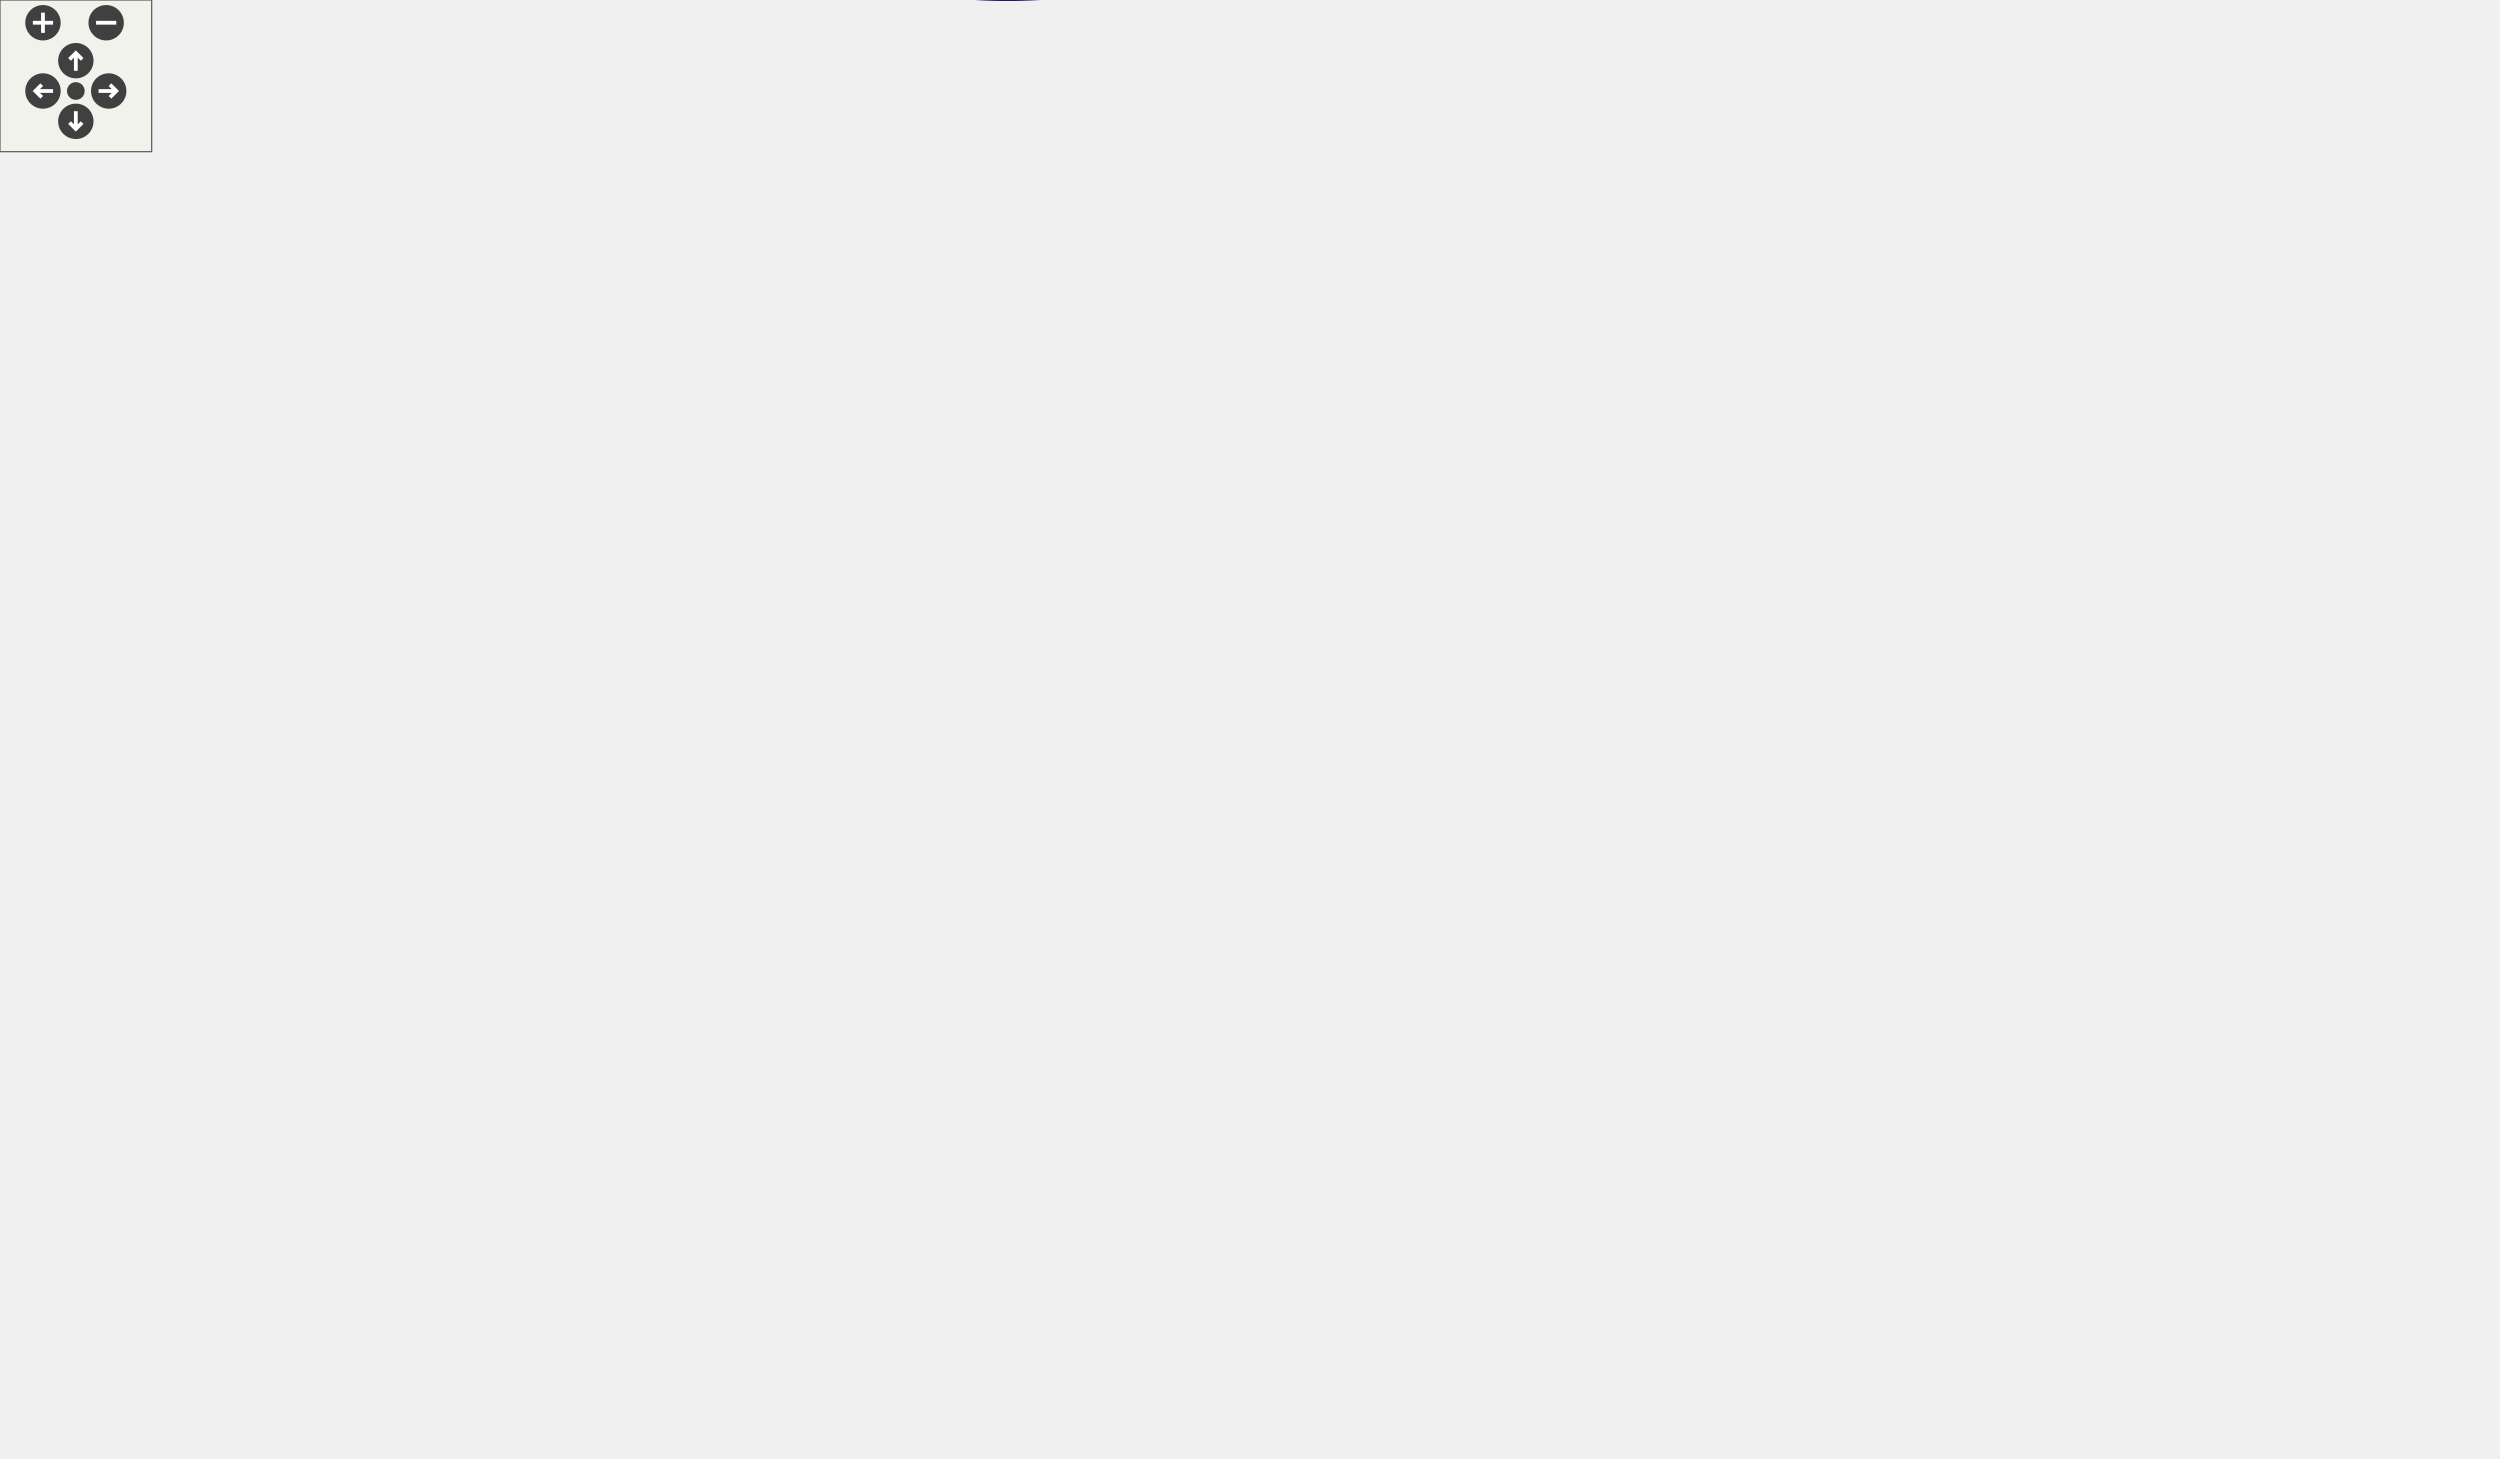
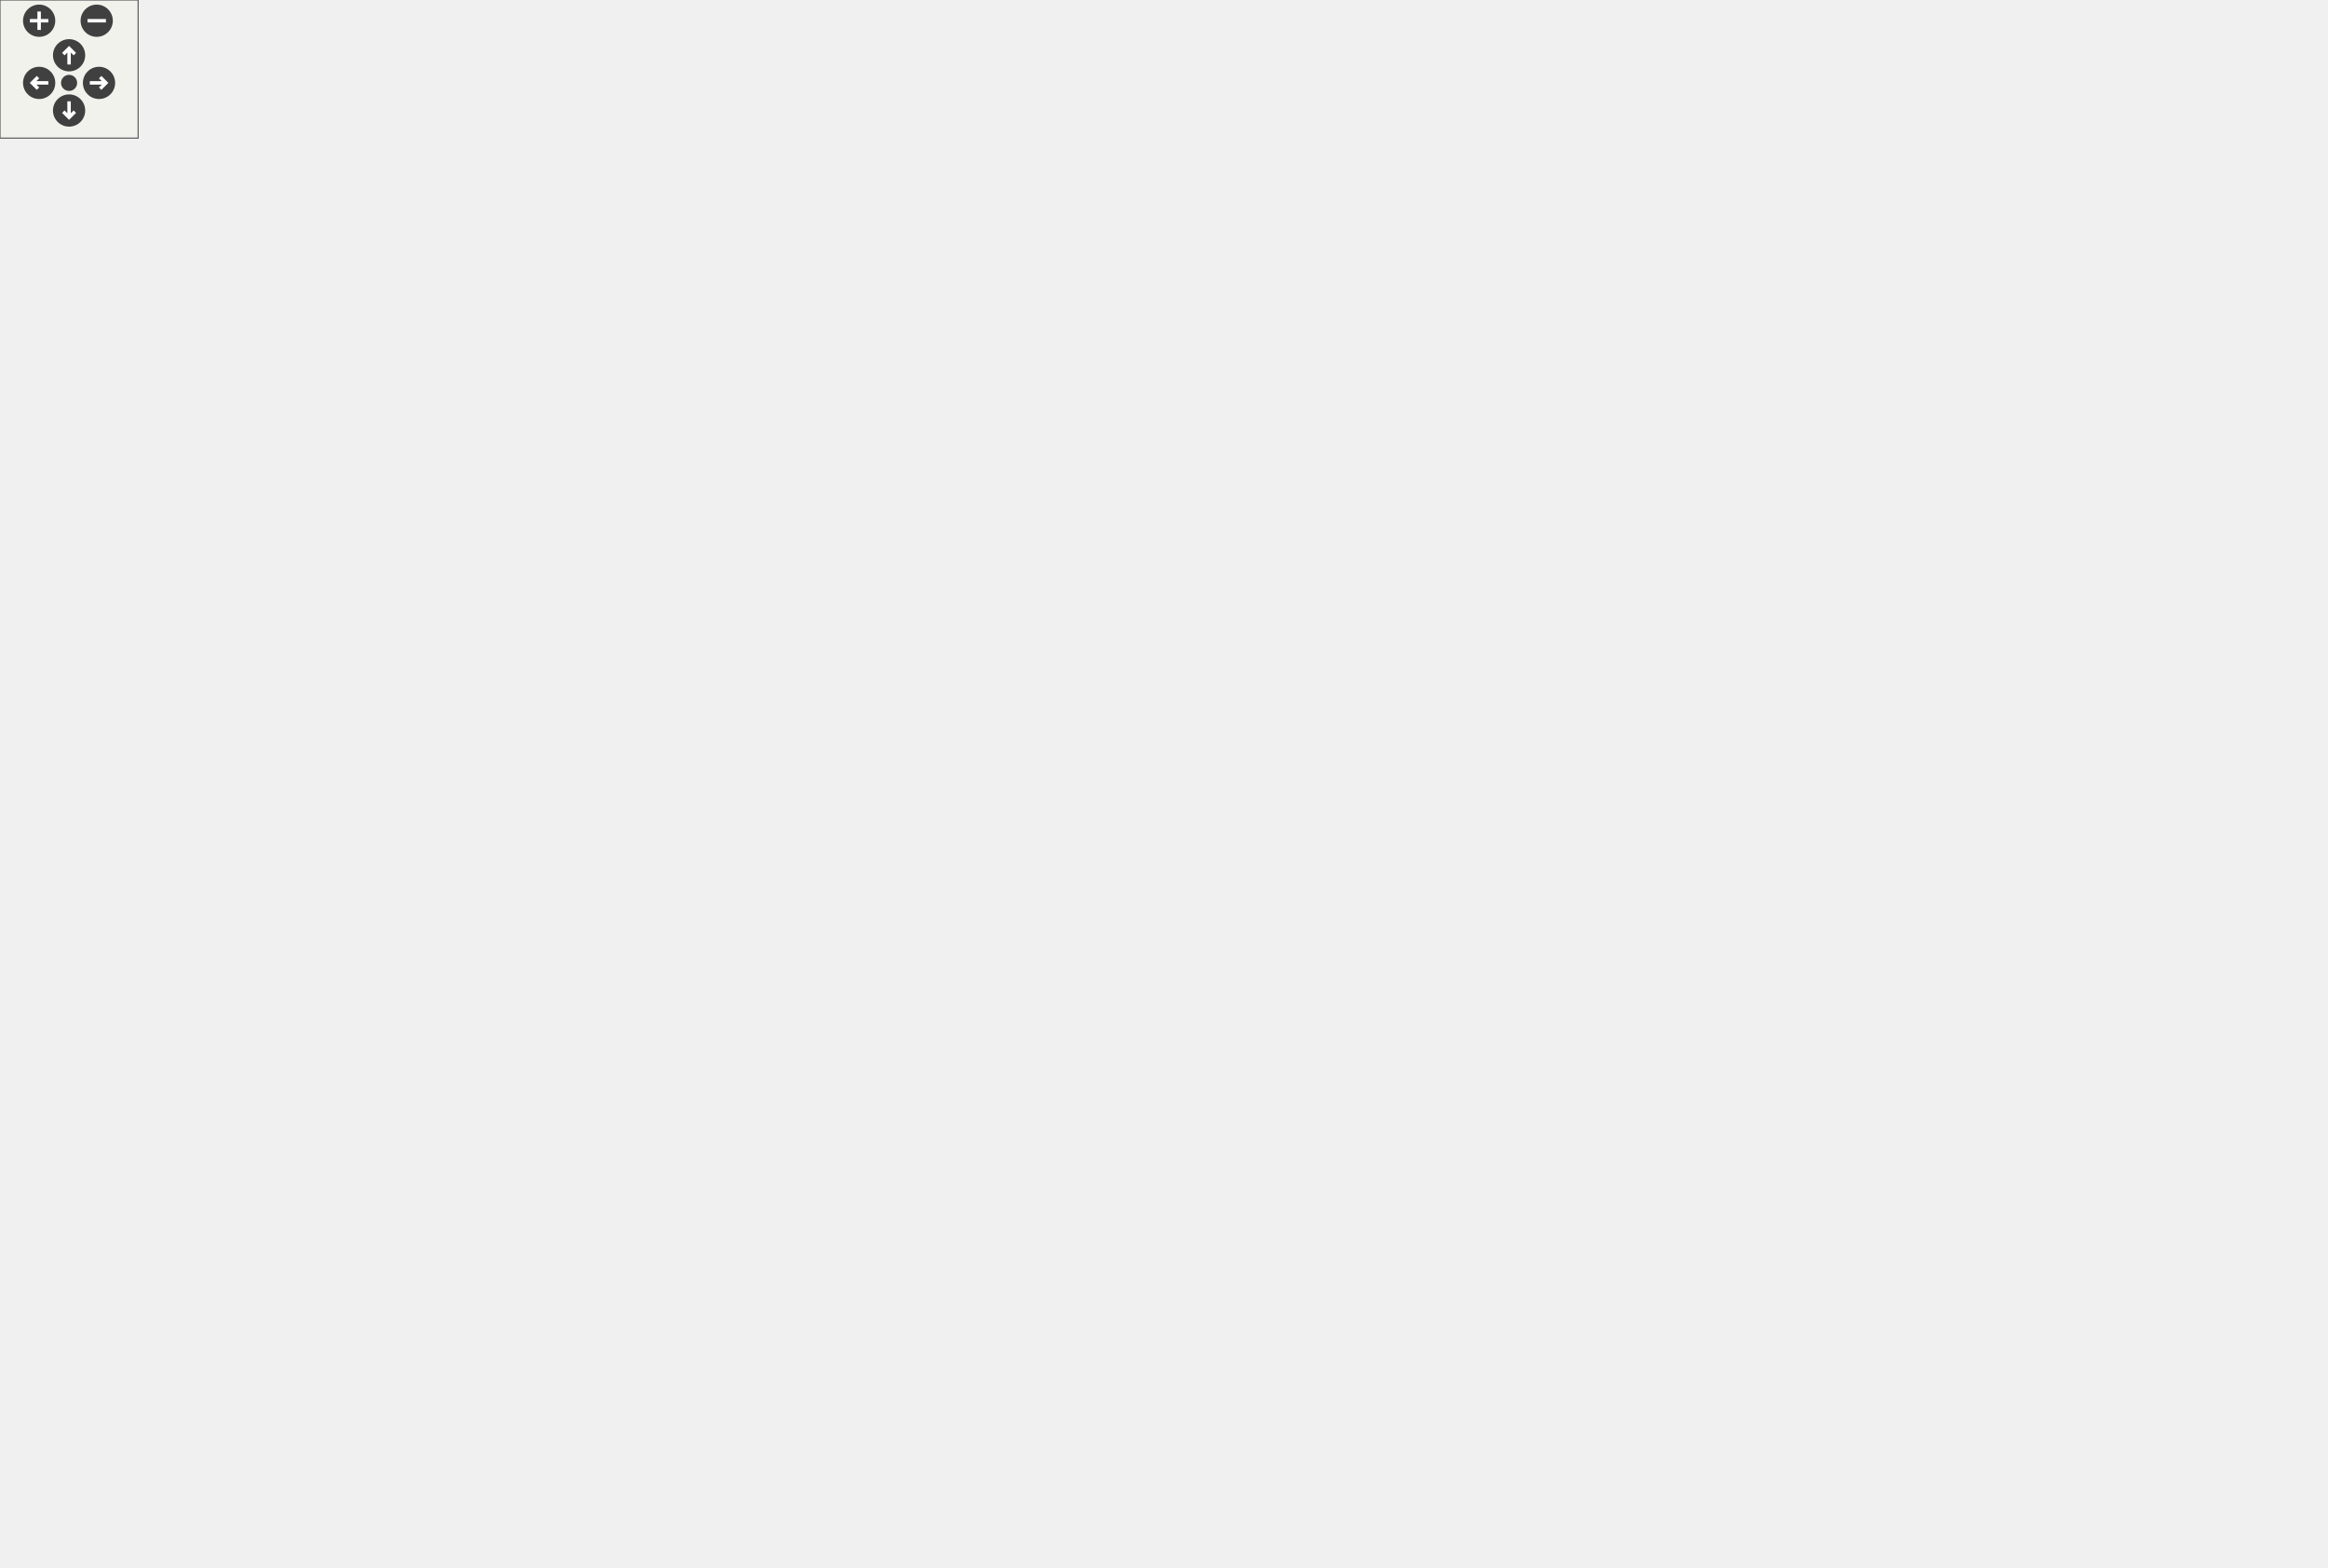
<svg xmlns="http://www.w3.org/2000/svg" xmlns:xlink="http://www.w3.org/1999/xlink" id="main" version="1.1" xml:space="preserve">
  <defs>
    <circle id="rim" cx="0" cy="0" r="7" />
    <circle id="rim2" cx="0" cy="0" r="3.5" />
    <g id="zoomPlus">
      <use xlink:href="#rim" fill="#404040">
        <set attributeName="fill" to="#808080" begin="zoomplus.mouseover" end="zoomplus.mouseout" />
      </use>
      <path d="M-4,0h8M0,-4v8" fill="none" stroke="white" stroke-width="1.5" pointer-events="none" />
    </g>
    <g id="zoomMin">
      <use xlink:href="#rim" fill="#404040">
        <set attributeName="fill" to="#808080" begin="zoomminus.mouseover" end="zoomminus.mouseout" />
      </use>
      <path d="M-4,0h8" fill="none" stroke="white" stroke-width="1.5" pointer-events="none" />
    </g>
    <g id="dirArrow">
      <path fill="none" stroke="white" stroke-width="1.5" d="M0,-3.0v7 M-2.5,-0.5L0,-3.0L2.5,-0.5" />
    </g>
    <g id="resetDef">
      <use xlink:href="#rim2" fill="#404040">
        <set attributeName="fill" to="#808080" begin="reset.mouseover" end="reset.mouseout" />
      </use>
    </g>
  </defs>
  <svg id="graph" class="graph">
    <g id="viewport">
      <g id="node1" class="node">
-         <polygon fill="#bfbfbf" stroke="black" points="0,-200.005 0,-221.005 82,-221.005 82,-200.005 0,-200.005" />
-         <text text-anchor="middle" x="41" y="-208.005" font-family="Helvetica,sans-Serif" font-size="10.00">CalculateIndex</text>
+         <polygon fill="#bfbfbf" stroke="black" points="0,-366.5 0,-387.5 82,-387.5 82,-366.5 0,-366.5" />
+         <text text-anchor="middle" x="41" y="-374.5" font-family="Helvetica,sans-Serif" font-size="10.00">CalculateIndex</text>
      </g>
      <g id="node3" class="node">
        <a xlink:href="../../d2/dc9/group__CIP__API.html#ga5ec1d2c432792c39f93c170943964302" target="_top" xlink:title="Allocates Attribute bitmasks.">
-           <polygon fill="none" stroke="black" points="139,-220.005 139,-241.005 257,-241.005 257,-220.005 139,-220.005" />
-           <text text-anchor="middle" x="198" y="-228.005" font-family="Helvetica,sans-Serif" font-size="10.00">AllocateAttributeMasks</text>
+           <polygon fill="none" stroke="black" points="139,-426.5 139,-447.5 257,-447.5 257,-426.5 139,-426.5" />
+           <text text-anchor="middle" x="198" y="-434.5" font-family="Helvetica,sans-Serif" font-size="10.00">AllocateAttributeMasks</text>
        </a>
      </g>
      <g id="edge2" class="edge">
-         <path fill="none" stroke="midnightblue" d="M92.259,-217.034C107.103,-218.925 123.431,-221.005 138.722,-222.953" />
-         <polygon fill="midnightblue" stroke="midnightblue" points="92.612,-213.551 82.25,-215.759 91.727,-220.495 92.612,-213.551" />
+         <path fill="none" stroke="midnightblue" d="M67.418,-392.686C81.96,-400.813 100.55,-410.391 118,-417 127.506,-420.6 137.892,-423.742 147.94,-426.402" />
+         <polygon fill="midnightblue" stroke="midnightblue" points="68.92,-389.514 58.499,-387.601 65.453,-395.595 68.92,-389.514" />
      </g>
      <g id="node34" class="node">
        <a xlink:href="../../db/d14/cipcommon_8h.html#ad1ca841f8ea512a497ce36acbc96a441" target="_top" xlink:title="Generic implementation of the GetAttributeAll CIP service.">
-           <polygon fill="none" stroke="black" points="158,-140.005 158,-161.005 238,-161.005 238,-140.005 158,-140.005" />
-           <text text-anchor="middle" x="198" y="-148.005" font-family="Helvetica,sans-Serif" font-size="10.00">GetAttributeAll</text>
+           <polygon fill="none" stroke="black" points="158,-541.5 158,-562.5 238,-562.5 238,-541.5 158,-541.5" />
+           <text text-anchor="middle" x="198" y="-549.5" font-family="Helvetica,sans-Serif" font-size="10.00">GetAttributeAll</text>
        </a>
      </g>
      <g id="edge38" class="edge">
-         <path fill="none" stroke="midnightblue" d="M67.418,-194.818C81.96,-186.692 100.55,-177.114 118,-170.505 130.719,-165.688 145.015,-161.691 157.966,-158.57" />
-         <polygon fill="midnightblue" stroke="midnightblue" points="65.453,-191.91 58.499,-199.903 68.92,-197.991 65.453,-191.91" />
+         <path fill="none" stroke="midnightblue" d="M57.272,-395.138C89.934,-431.544 162.571,-512.509 188.541,-541.456" />
+         <polygon fill="midnightblue" stroke="midnightblue" points="59.868,-392.79 50.585,-387.684 54.657,-397.464 59.868,-392.79" />
      </g>
      <g id="node40" class="node">
        <a xlink:href="../../db/d14/cipcommon_8h.html#ab0ed210dcfa6219a238c5a9f7a72aad1" target="_top" xlink:title="Generic implementation of the GetAttributeSingle CIP service.">
-           <polygon fill="none" stroke="black" points="150,-180.005 150,-201.005 246,-201.005 246,-180.005 150,-180.005" />
-           <text text-anchor="middle" x="198" y="-188.005" font-family="Helvetica,sans-Serif" font-size="10.00">GetAttributeSingle</text>
+           <polygon fill="none" stroke="black" points="150,-386.5 150,-407.5 246,-407.5 246,-386.5 150,-386.5" />
+           <text text-anchor="middle" x="198" y="-394.5" font-family="Helvetica,sans-Serif" font-size="10.00">GetAttributeSingle</text>
        </a>
      </g>
      <g id="edge48" class="edge">
-         <path fill="none" stroke="midnightblue" d="M92.259,-203.975C110.757,-201.618 131.559,-198.968 149.788,-196.646" />
-         <polygon fill="midnightblue" stroke="midnightblue" points="91.727,-200.514 82.25,-205.25 92.612,-207.458 91.727,-200.514" />
+         <path fill="none" stroke="midnightblue" d="M92.259,-383.53C110.757,-385.886 131.559,-388.536 149.788,-390.858" />
+         <polygon fill="midnightblue" stroke="midnightblue" points="92.612,-380.047 82.25,-382.255 91.727,-386.99 92.612,-380.047" />
      </g>
      <g id="node48" class="node">
        <a xlink:href="../../dd/d20/ciptcpipinterface_8c.html#a01cd6d59afe7613e1c690d8b21207ce6" target="_top" xlink:title="GetAttributeSingleTcpIpInterface">
-           <polygon fill="none" stroke="black" points="118.5,-100.005 118.5,-121.005 277.5,-121.005 277.5,-100.005 118.5,-100.005" />
-           <text text-anchor="middle" x="198" y="-108.005" font-family="Helvetica,sans-Serif" font-size="10.00">GetAttributeSingleTcpIpInterface</text>
+           <polygon fill="none" stroke="black" points="118.5,-346.5 118.5,-367.5 277.5,-367.5 277.5,-346.5 118.5,-346.5" />
+           <text text-anchor="middle" x="198" y="-354.5" font-family="Helvetica,sans-Serif" font-size="10.00">GetAttributeSingleTcpIpInterface</text>
        </a>
      </g>
      <g id="edge62" class="edge">
-         <path fill="none" stroke="midnightblue" d="M54.142,-191.657C67.948,-173.29 91.333,-145.942 118,-130.505 124.567,-126.703 131.843,-123.619 139.255,-121.117" />
-         <polygon fill="midnightblue" stroke="midnightblue" points="51.225,-189.718 48.163,-199.861 56.882,-193.841 51.225,-189.718" />
+         <path fill="none" stroke="midnightblue" d="M92.238,-370.473C100.646,-369.402 109.53,-368.27 118.433,-367.136" />
+         <polygon fill="midnightblue" stroke="midnightblue" points="91.727,-367.01 82.25,-371.745 92.612,-373.953 91.727,-367.01" />
      </g>
      <g id="node50" class="node">
        <a xlink:href="../../d2/dc9/group__CIP__API.html#gac207feb53c1f98b45f3934bbea63d618" target="_top" xlink:title="Insert an attribute in an instance of a CIP class.">
-           <polygon fill="none" stroke="black" points="159,-298.005 159,-319.005 237,-319.005 237,-298.005 159,-298.005" />
-           <text text-anchor="middle" x="198" y="-306.005" font-family="Helvetica,sans-Serif" font-size="10.00">InsertAttribute</text>
+           <polygon fill="none" stroke="black" points="159,-195.5 159,-216.5 237,-216.5 237,-195.5 159,-195.5" />
+           <text text-anchor="middle" x="198" y="-203.5" font-family="Helvetica,sans-Serif" font-size="10.00">InsertAttribute</text>
        </a>
      </g>
      <g id="edge64" class="edge">
-         <path fill="none" stroke="midnightblue" d="M66.974,-226.718C99.259,-246.87 153.447,-280.695 180.92,-297.844" />
-         <polygon fill="midnightblue" stroke="midnightblue" points="68.437,-223.505 58.101,-221.179 64.73,-229.443 68.437,-223.505" />
-       </g>
-       <g id="node63" class="node">
+         <path fill="none" stroke="midnightblue" d="M57.928,-358.563C90.745,-322.819 162.084,-245.118 188.183,-216.693" />
+         <polygon fill="midnightblue" stroke="midnightblue" points="55.006,-356.57 50.821,-366.303 60.162,-361.304 55.006,-356.57" />
+       </g>
+       <g id="node66" class="node">
        <a xlink:href="../../dd/d20/ciptcpipinterface_8c.html#a811091b5f21066159f7a168504106f80" target="_top" xlink:title="SetAttributeSingleTcp">
-           <polygon fill="none" stroke="black" points="328,-454.005 328,-475.005 440,-475.005 440,-454.005 328,-454.005" />
-           <text text-anchor="middle" x="384" y="-462.005" font-family="Helvetica,sans-Serif" font-size="10.00">SetAttributeSingleTcp</text>
-         </a>
-       </g>
-       <g id="edge84" class="edge">
-         <path fill="none" stroke="midnightblue" d="M49.918,-230.344C62.181,-255.798 86.373,-300.051 118,-328.505 189.526,-392.854 297.061,-435.355 350.864,-453.884" />
-         <polygon fill="midnightblue" stroke="midnightblue" points="53.086,-228.855 45.676,-221.283 46.746,-231.823 53.086,-228.855" />
+           <polygon fill="none" stroke="black" points="339,-0.5 339,-21.5 451,-21.5 451,-0.5 339,-0.5" />
+           <text text-anchor="middle" x="395" y="-8.5" font-family="Helvetica,sans-Serif" font-size="10.00">SetAttributeSingleTcp</text>
+         </a>
+       </g>
+       <g id="edge88" class="edge">
+         <path fill="none" stroke="midnightblue" d="M45.435,-356.397C54.213,-319.278 76.626,-240.018 118,-186 184.374,-99.343 217.394,-88.817 314,-38 326.725,-31.306 341.436,-25.809 354.801,-21.562" />
+         <polygon fill="midnightblue" stroke="midnightblue" points="41.945,-355.962 43.143,-366.489 48.771,-357.513 41.945,-355.962" />
      </g>
      <g id="node5" class="node">
        <a xlink:href="../../d2/dc9/group__CIP__API.html#ga3dfa07bc40e59ba348d713272d1cbfdb" target="_top" xlink:title="Allocate memory for new CIP Class and attributes.">
-           <polygon fill="none" stroke="black" points="341,-220.005 341,-241.005 427,-241.005 427,-220.005 341,-220.005" />
-           <text text-anchor="middle" x="384" y="-228.005" font-family="Helvetica,sans-Serif" font-size="10.00">CreateCipClass</text>
+           <polygon fill="none" stroke="black" points="352,-426.5 352,-447.5 438,-447.5 438,-426.5 352,-426.5" />
+           <text text-anchor="middle" x="395" y="-434.5" font-family="Helvetica,sans-Serif" font-size="10.00">CreateCipClass</text>
        </a>
      </g>
      <g id="edge4" class="edge">
-         <path fill="none" stroke="midnightblue" d="M267.177,-230.505C291.922,-230.505 319.079,-230.505 340.977,-230.505" />
-         <polygon fill="midnightblue" stroke="midnightblue" points="267.107,-227.005 257.107,-230.505 267.107,-234.005 267.107,-227.005" />
+         <path fill="none" stroke="midnightblue" d="M267.307,-437C295.477,-437 327.149,-437 351.903,-437" />
+         <polygon fill="midnightblue" stroke="midnightblue" points="267.107,-433.5 257.106,-437 267.106,-440.5 267.107,-433.5" />
      </g>
      <g id="node7" class="node">
        <a xlink:href="../../df/d2e/cipassembly_8c.html#a5973ef42110a1bdf6c7699e35e04b7d4" target="_top" xlink:title="Constructor for the assembly object class.">
-           <polygon fill="none" stroke="black" points="491.5,-225.005 491.5,-246.005 606.5,-246.005 606.5,-225.005 491.5,-225.005" />
-           <text text-anchor="middle" x="549" y="-233.005" font-family="Helvetica,sans-Serif" font-size="10.00">CreateAssemblyClass</text>
+           <polygon fill="none" stroke="black" points="513.5,-428.5 513.5,-449.5 628.5,-449.5 628.5,-428.5 513.5,-428.5" />
+           <text text-anchor="middle" x="571" y="-436.5" font-family="Helvetica,sans-Serif" font-size="10.00">CreateAssemblyClass</text>
        </a>
      </g>
      <g id="edge6" class="edge">
-         <path fill="none" stroke="midnightblue" d="M437.752,-232.134C454.9,-232.653 473.941,-233.23 491.353,-233.758" />
-         <polygon fill="midnightblue" stroke="midnightblue" points="437.453,-228.623 427.352,-231.818 437.241,-235.62 437.453,-228.623" />
+         <path fill="none" stroke="midnightblue" d="M448.209,-437.605C468.809,-437.839 492.441,-438.107 513.437,-438.346" />
+         <polygon fill="midnightblue" stroke="midnightblue" points="448.094,-434.103 438.054,-437.489 448.014,-441.103 448.094,-434.103" />
      </g>
      <g id="node19" class="node">
        <a xlink:href="../../d2/da3/cipconnectionmanager_8h.html#a5ab0de6894d23e8fe84a6b46797c2212" target="_top" xlink:title="Initialize the data of the connection manager object.">
-           <polygon fill="none" stroke="black" points="490.5,-145.005 490.5,-166.005 607.5,-166.005 607.5,-145.005 490.5,-145.005" />
-           <text text-anchor="middle" x="549" y="-153.005" font-family="Helvetica,sans-Serif" font-size="10.00">ConnectionManagerInit</text>
+           <polygon fill="none" stroke="black" points="512.5,-468.5 512.5,-489.5 629.5,-489.5 629.5,-468.5 512.5,-468.5" />
+           <text text-anchor="middle" x="571" y="-476.5" font-family="Helvetica,sans-Serif" font-size="10.00">ConnectionManagerInit</text>
        </a>
      </g>
      <g id="edge18" class="edge">
-         <path fill="none" stroke="midnightblue" d="M411.079,-214.999C432.176,-203.279 462.419,-187.255 490,-175.505 497.96,-172.114 506.707,-168.889 514.971,-166.057" />
-         <polygon fill="midnightblue" stroke="midnightblue" points="409.363,-211.949 402.352,-219.892 412.786,-218.055 409.363,-211.949" />
+         <path fill="none" stroke="midnightblue" d="M447.828,-449.607C473.045,-455.624 502.873,-462.742 526.86,-468.467" />
+         <polygon fill="midnightblue" stroke="midnightblue" points="448.594,-446.191 438.054,-447.274 446.969,-453 448.594,-446.191" />
      </g>
      <g id="node22" class="node">
        <a xlink:href="../../dd/d4d/cipethernetlink_8h.html#ad6d2028b90ec96ad148d092a30acb7d6" target="_top" xlink:title="Initialize the Ethernet Link Objects data.">
-           <polygon fill="none" stroke="black" points="499,-29.005 499,-50.005 599,-50.005 599,-29.005 499,-29.005" />
-           <text text-anchor="middle" x="549" y="-37.005" font-family="Helvetica,sans-Serif" font-size="10.00">CipEthernetLinkInit</text>
+           <polygon fill="none" stroke="black" points="521,-388.5 521,-409.5 621,-409.5 621,-388.5 521,-388.5" />
+           <text text-anchor="middle" x="571" y="-396.5" font-family="Helvetica,sans-Serif" font-size="10.00">CipEthernetLinkInit</text>
        </a>
      </g>
      <g id="edge22" class="edge">
-         <path fill="none" stroke="midnightblue" d="M400.026,-211.954C434.08,-172.534 512.737,-81.482 539.719,-50.249" />
-         <polygon fill="midnightblue" stroke="midnightblue" points="396.995,-210.108 393.106,-219.964 402.292,-214.684 396.995,-210.108" />
+         <path fill="none" stroke="midnightblue" d="M447.891,-425.58C471.477,-420.488 499.088,-414.527 522.177,-409.541" />
+         <polygon fill="midnightblue" stroke="midnightblue" points="447.091,-422.172 438.054,-427.704 448.568,-429.015 447.091,-422.172" />
      </g>
      <g id="node25" class="node">
        <a xlink:href="../../dc/d72/cipidentity_8h.html#a5d5136e167300543aa046057b56ae813" target="_top" xlink:title="CIP Identity object constructor.">
-           <polygon fill="none" stroke="black" points="510.5,-289.005 510.5,-310.005 587.5,-310.005 587.5,-289.005 510.5,-289.005" />
-           <text text-anchor="middle" x="549" y="-297.005" font-family="Helvetica,sans-Serif" font-size="10.00">CipIdentityInit</text>
+           <polygon fill="none" stroke="black" points="532.5,-348.5 532.5,-369.5 609.5,-369.5 609.5,-348.5 532.5,-348.5" />
+           <text text-anchor="middle" x="571" y="-356.5" font-family="Helvetica,sans-Serif" font-size="10.00">CipIdentityInit</text>
        </a>
      </g>
      <g id="edge26" class="edge">
-         <path fill="none" stroke="midnightblue" d="M435.666,-244.007C441.906,-246.006 448.14,-248.183 454,-250.505 481.777,-261.511 512.19,-278.054 530.938,-288.816" />
-         <polygon fill="midnightblue" stroke="midnightblue" points="436.497,-240.601 425.91,-241.015 434.444,-247.293 436.497,-240.601" />
+         <path fill="none" stroke="midnightblue" d="M423.518,-421.525C446.908,-409.16 481.083,-391.836 512,-379 520.091,-375.641 528.969,-372.405 537.325,-369.551" />
+         <polygon fill="midnightblue" stroke="midnightblue" points="421.681,-418.538 414.501,-426.328 424.972,-424.716 421.681,-418.538" />
      </g>
      <g id="node28" class="node">
        <a xlink:href="../../d2/d75/cipmessagerouter_8h.html#aa3456b75c1b2289296323b578fee2d3d" target="_top" xlink:title="Initialize the data structures of the message router.">
-           <polygon fill="none" stroke="black" points="492,-185.005 492,-206.005 606,-206.005 606,-185.005 492,-185.005" />
-           <text text-anchor="middle" x="549" y="-193.005" font-family="Helvetica,sans-Serif" font-size="10.00">CipMessageRouterInit</text>
+           <polygon fill="none" stroke="black" points="514,-308.5 514,-329.5 628,-329.5 628,-308.5 514,-308.5" />
+           <text text-anchor="middle" x="571" y="-316.5" font-family="Helvetica,sans-Serif" font-size="10.00">CipMessageRouterInit</text>
        </a>
      </g>
      <g id="edge30" class="edge">
-         <path fill="none" stroke="midnightblue" d="M437.193,-219.221C457.105,-214.998 479.634,-210.219 499.225,-206.063" />
-         <polygon fill="midnightblue" stroke="midnightblue" points="436.408,-215.81 427.352,-221.309 437.86,-222.658 436.408,-215.81" />
+         <path fill="none" stroke="midnightblue" d="M412.067,-419.105C433.567,-397.468 472.502,-361.2 512,-339 518.506,-335.344 525.79,-332.205 532.962,-329.571" />
+         <polygon fill="midnightblue" stroke="midnightblue" points="409.459,-416.766 404.966,-426.361 414.462,-421.662 409.459,-416.766" />
      </g>
      <g id="node31" class="node">
        <a xlink:href="../../d1/dad/ciptcpipinterface_8h.html#a4c1f49654e48c5581513d990840933b0" target="_top" xlink:title="Initializing the data structures of the TCP/IP interface object.">
-           <polygon fill="none" stroke="black" points="495,-390.005 495,-411.005 603,-411.005 603,-390.005 495,-390.005" />
-           <text text-anchor="middle" x="549" y="-398.005" font-family="Helvetica,sans-Serif" font-size="10.00">CipTcpIpInterfaceInit</text>
+           <polygon fill="none" stroke="black" points="517,-38.5 517,-59.5 625,-59.5 625,-38.5 517,-38.5" />
+           <text text-anchor="middle" x="571" y="-46.5" font-family="Helvetica,sans-Serif" font-size="10.00">CipTcpIpInterfaceInit</text>
        </a>
      </g>
      <g id="edge34" class="edge">
-         <path fill="none" stroke="midnightblue" d="M436.861,-240.475C443.03,-243.08 448.922,-246.364 454,-250.505 480.806,-272.365 471.767,-290.111 490,-319.505 506.324,-345.821 528.471,-374.701 540.452,-389.857" />
-         <polygon fill="midnightblue" stroke="midnightblue" points="437.613,-237.025 427.018,-236.917 435.233,-243.608 437.613,-237.025" />
+         <path fill="none" stroke="midnightblue" d="M408.099,-417.913C425.184,-392.48 455.325,-345.712 476,-303 519.897,-212.313 556.789,-95.75 567.712,-59.944" />
+         <polygon fill="midnightblue" stroke="midnightblue" points="405.148,-416.029 402.437,-426.271 410.944,-419.955 405.148,-416.029" />
      </g>
      <g id="node9" class="node">
        <a xlink:href="../../de/df4/cipassembly_8h.html#a4dfbc2c7a8e9e77f05a0a7236210f5b4" target="_top" xlink:title="Setup the Assembly object.">
-           <polygon fill="none" stroke="black" points="647.5,-224.005 647.5,-245.005 758.5,-245.005 758.5,-224.005 647.5,-224.005" />
-           <text text-anchor="middle" x="703" y="-232.005" font-family="Helvetica,sans-Serif" font-size="10.00">CipAssemblyInitialize</text>
+           <polygon fill="none" stroke="black" points="669.5,-427.5 669.5,-448.5 780.5,-448.5 780.5,-427.5 669.5,-427.5" />
+           <text text-anchor="middle" x="725" y="-435.5" font-family="Helvetica,sans-Serif" font-size="10.00">CipAssemblyInitialize</text>
        </a>
      </g>
      <g id="edge8" class="edge">
-         <path fill="none" stroke="midnightblue" d="M616.894,-235.064C627.106,-234.997 637.534,-234.93 647.447,-234.865" />
-         <polygon fill="midnightblue" stroke="midnightblue" points="616.759,-231.565 606.782,-235.129 616.805,-238.564 616.759,-231.565" />
+         <path fill="none" stroke="midnightblue" d="M638.894,-438.559C649.106,-438.493 659.534,-438.425 669.447,-438.361" />
+         <polygon fill="midnightblue" stroke="midnightblue" points="638.759,-435.06 628.782,-438.625 638.805,-442.06 638.759,-435.06" />
      </g>
      <g id="node15" class="node">
        <a xlink:href="../../d2/dc9/group__CIP__API.html#gae61b613fed863d30428e78b2311bf593" target="_top" xlink:title="Create an instance of an assembly object.">
-           <polygon fill="none" stroke="black" points="644,-453.005 644,-474.005 762,-474.005 762,-453.005 644,-453.005" />
-           <text text-anchor="middle" x="703" y="-461.005" font-family="Helvetica,sans-Serif" font-size="10.00">CreateAssemblyObject</text>
+           <polygon fill="none" stroke="black" points="666,-173.5 666,-194.5 784,-194.5 784,-173.5 666,-173.5" />
+           <text text-anchor="middle" x="725" y="-181.5" font-family="Helvetica,sans-Serif" font-size="10.00">CreateAssemblyObject</text>
        </a>
      </g>
      <g id="edge14" class="edge">
-         <path fill="none" stroke="midnightblue" d="M575.672,-251.558C586.634,-259.071 598.871,-268.739 608,-279.505 656.595,-336.812 689.163,-423.187 699.483,-452.971" />
-         <polygon fill="midnightblue" stroke="midnightblue" points="577.516,-248.583 567.237,-246.016 573.672,-254.432 577.516,-248.583" />
+         <path fill="none" stroke="midnightblue" d="M624.666,-423.347C626.55,-422.015 628.339,-420.569 630,-419 699.112,-353.742 719.229,-231.307 723.829,-194.639" />
+         <polygon fill="midnightblue" stroke="midnightblue" points="622.748,-420.415 615.896,-428.496 626.292,-426.451 622.748,-420.415" />
      </g>
      <g id="node11" class="node">
        <a xlink:href="../../d2/dc9/group__CIP__API.html#ga5d4979945d124e28668b264c3823db1c" target="_top" xlink:title="Initialize and setup the CIP-stack.">
-           <polygon fill="none" stroke="black" points="820.5,-205.005 820.5,-226.005 891.5,-226.005 891.5,-205.005 820.5,-205.005" />
-           <text text-anchor="middle" x="856" y="-213.005" font-family="Helvetica,sans-Serif" font-size="10.00">CipStackInit</text>
+           <polygon fill="none" stroke="black" points="842.5,-367.5 842.5,-388.5 913.5,-388.5 913.5,-367.5 842.5,-367.5" />
+           <text text-anchor="middle" x="878" y="-375.5" font-family="Helvetica,sans-Serif" font-size="10.00">CipStackInit</text>
        </a>
      </g>
      <g id="edge10" class="edge">
-         <path fill="none" stroke="midnightblue" d="M768.908,-226.32C786.496,-224.136 804.845,-221.857 820.14,-219.958" />
-         <polygon fill="midnightblue" stroke="midnightblue" points="768.162,-222.886 758.669,-227.591 769.024,-229.832 768.162,-222.886" />
+         <path fill="none" stroke="midnightblue" d="M761.661,-423.623C789.16,-412.839 826.185,-398.32 851.012,-388.584" />
+         <polygon fill="midnightblue" stroke="midnightblue" points="760.033,-420.502 752.001,-427.411 762.589,-427.019 760.033,-420.502" />
      </g>
      <g id="node13" class="node">
        <a xlink:href="../../d9/dfb/POSIX_2main_8c.html#ad338a7dbc41dc40bcecd0479377ef207" target="_top" xlink:title="main">
-           <polygon fill="none" stroke="black" points="950,-205.005 950,-226.005 988,-226.005 988,-205.005 950,-205.005" />
-           <text text-anchor="middle" x="969" y="-213.005" font-family="Helvetica,sans-Serif" font-size="10.00">main</text>
+           <polygon fill="none" stroke="black" points="972,-367.5 972,-388.5 1010,-388.5 1010,-367.5 972,-367.5" />
+           <text text-anchor="middle" x="991" y="-375.5" font-family="Helvetica,sans-Serif" font-size="10.00">main</text>
        </a>
      </g>
      <g id="edge12" class="edge">
-         <path fill="none" stroke="midnightblue" d="M901.965,-215.505C918.72,-215.505 936.756,-215.505 949.895,-215.505" />
-         <polygon fill="midnightblue" stroke="midnightblue" points="901.754,-212.005 891.754,-215.505 901.754,-219.005 901.754,-212.005" />
+         <path fill="none" stroke="midnightblue" d="M923.965,-378C940.72,-378 958.756,-378 971.895,-378" />
+         <polygon fill="midnightblue" stroke="midnightblue" points="923.754,-374.5 913.754,-378 923.754,-381.5 923.754,-374.5" />
      </g>
      <g id="node17" class="node">
        <a xlink:href="../../d5/dc5/group__CIP__CALLBACK__API.html#gae93106eb1647bff3ad56a7752799d878" target="_top" xlink:title="Callback for the application initialization.">
-           <polygon fill="none" stroke="black" points="798,-453.005 798,-474.005 914,-474.005 914,-453.005 798,-453.005" />
-           <text text-anchor="middle" x="856" y="-461.005" font-family="Helvetica,sans-Serif" font-size="10.00">ApplicationInitialization</text>
+           <polygon fill="none" stroke="black" points="820,-173.5 820,-194.5 936,-194.5 936,-173.5 820,-173.5" />
+           <text text-anchor="middle" x="878" y="-181.5" font-family="Helvetica,sans-Serif" font-size="10.00">ApplicationInitialization</text>
        </a>
      </g>
      <g id="edge16" class="edge">
-         <path fill="none" stroke="midnightblue" d="M772.405,-463.505C780.879,-463.505 789.471,-463.505 797.759,-463.505" />
-         <polygon fill="midnightblue" stroke="midnightblue" points="772.154,-460.005 762.154,-463.505 772.154,-467.005 772.154,-460.005" />
+         <path fill="none" stroke="midnightblue" d="M794.405,-184C802.879,-184 811.471,-184 819.759,-184" />
+         <polygon fill="midnightblue" stroke="midnightblue" points="794.154,-180.5 784.154,-184 794.154,-187.5 794.154,-180.5" />
      </g>
      <g id="edge20" class="edge">
-         <path fill="none" stroke="midnightblue" d="M612.653,-167.945C675.612,-180.25 769.692,-198.637 820.457,-208.558" />
-         <polygon fill="midnightblue" stroke="midnightblue" points="613.312,-164.508 602.827,-166.025 611.97,-171.378 613.312,-164.508" />
+         <path fill="none" stroke="midnightblue" d="M639.907,-482.496C682.925,-482.225 738.565,-477.301 784,-458 821.081,-442.249 854.394,-406.487 869.475,-388.601" />
+         <polygon fill="midnightblue" stroke="midnightblue" points="639.823,-478.996 629.816,-482.476 639.809,-485.996 639.823,-478.996" />
      </g>
      <g id="edge24" class="edge">
-         <path fill="none" stroke="midnightblue" d="M576.518,-55.28C638.073,-90.569 785.547,-175.115 837.503,-204.901" />
-         <polygon fill="midnightblue" stroke="midnightblue" points="578.158,-52.187 567.742,-50.249 574.677,-58.259 578.158,-52.187" />
+         <path fill="none" stroke="midnightblue" d="M631.186,-394.883C694.087,-390.58 790.676,-383.973 842.396,-380.435" />
+         <polygon fill="midnightblue" stroke="midnightblue" points="630.746,-391.405 621.008,-395.579 631.224,-398.389 630.746,-391.405" />
      </g>
      <g id="edge28" class="edge">
-         <path fill="none" stroke="midnightblue" d="M597.688,-291.863C641.289,-284.399 706.69,-271.659 762,-254.505 787.144,-246.706 814.862,-234.774 833.641,-226.162" />
-         <polygon fill="midnightblue" stroke="midnightblue" points="596.918,-288.444 587.638,-293.557 598.081,-295.346 596.918,-288.444" />
+         <path fill="none" stroke="midnightblue" d="M619.872,-362.025C681.84,-365.86 787.216,-372.381 842.204,-375.785" />
+         <polygon fill="midnightblue" stroke="midnightblue" points="619.768,-358.512 609.571,-361.387 619.336,-365.498 619.768,-358.512" />
      </g>
      <g id="edge32" class="edge">
-         <path fill="none" stroke="midnightblue" d="M616.245,-199.885C679.106,-203.981 770.54,-209.937 820.368,-213.183" />
-         <polygon fill="midnightblue" stroke="midnightblue" points="616.231,-196.377 606.025,-199.22 615.776,-203.362 616.231,-196.377" />
+         <path fill="none" stroke="midnightblue" d="M636.094,-331.51C698.966,-343.593 791.859,-361.445 842.279,-371.135" />
+         <polygon fill="midnightblue" stroke="midnightblue" points="636.366,-327.998 625.885,-329.548 635.045,-334.872 636.366,-327.998" />
      </g>
      <g id="edge36" class="edge">
-         <path fill="none" stroke="midnightblue" d="M579.111,-385.202C620.94,-363.637 698.635,-322.459 762,-282.505 791.327,-264.013 823.945,-239.916 842.012,-226.235" />
-         <polygon fill="midnightblue" stroke="midnightblue" points="577.309,-382.193 570.012,-389.875 580.507,-388.42 577.309,-382.193" />
+         <path fill="none" stroke="midnightblue" d="M616.124,-62.993C663.768,-79.883 738.19,-112.594 784,-164 841.504,-228.529 868.392,-333.825 875.802,-367.377" />
+         <polygon fill="midnightblue" stroke="midnightblue" points="616.978,-59.586 606.383,-59.629 614.692,-66.202 616.978,-59.586" />
      </g>
      <g id="edge46" class="edge">
-         <path fill="none" stroke="midnightblue" d="M247.984,-158.699C258.296,-161.555 268.806,-165.384 278,-170.505 297.496,-181.362 295.06,-193.705 314,-205.505 323.529,-211.441 334.666,-216.23 345.217,-219.966" />
-         <polygon fill="midnightblue" stroke="midnightblue" points="248.758,-155.284 238.207,-156.247 247.055,-162.074 248.758,-155.284" />
+         <path fill="none" stroke="midnightblue" d="M225.034,-536.219C265.839,-512.399 342.081,-467.892 376.864,-447.587" />
+         <polygon fill="midnightblue" stroke="midnightblue" points="223.052,-533.323 216.18,-541.387 226.581,-539.368 223.052,-533.323" />
      </g>
      <g id="edge44" class="edge">
-         <path fill="none" stroke="midnightblue" d="M248.064,-144.724C258.719,-141.731 269.35,-137.237 278,-130.505 304.677,-109.742 284.986,-80.852 314,-63.505 367.405,-31.574 396.325,-40.155 454,-63.505 495.286,-80.219 528.555,-124.435 542.247,-144.871" />
-         <polygon fill="midnightblue" stroke="midnightblue" points="247.231,-141.324 238.33,-147.071 248.872,-148.129 247.231,-141.324" />
+         <path fill="none" stroke="midnightblue" d="M224.432,-567.352C275.661,-594.928 390.903,-646.21 476,-604 525.57,-579.412 556.261,-515.219 566.844,-489.693" />
+         <polygon fill="midnightblue" stroke="midnightblue" points="226.081,-564.264 215.633,-562.507 222.705,-570.396 226.081,-564.264" />
      </g>
      <g id="edge40" class="edge">
-         <path fill="none" stroke="midnightblue" d="M248.025,-145.628C258.868,-142.607 269.591,-137.873 278,-130.505 310.713,-101.841 278.03,-63.957 314,-39.505 375.239,2.126 467.768,-15.274 516.436,-28.928" />
-         <polygon fill="midnightblue" stroke="midnightblue" points="247.038,-142.264 238.097,-147.947 248.631,-149.081 247.038,-142.264" />
+         <path fill="none" stroke="midnightblue" d="M231.541,-566.405C288.438,-588.341 404.628,-622.002 476,-566 528.918,-524.478 466.542,-468.578 512,-419 515.508,-415.174 519.775,-412.079 524.393,-409.576" />
+         <polygon fill="midnightblue" stroke="midnightblue" points="232.543,-563.037 221.957,-562.602 229.961,-569.543 232.543,-563.037" />
      </g>
      <g id="edge42" class="edge">
-         <path fill="none" stroke="midnightblue" d="M248.494,-152.665C303.007,-157.09 390.54,-170.441 454,-210.505 475.658,-224.178 471.584,-237.704 490,-255.505 503.23,-268.293 520.244,-280.616 532.599,-288.951" />
-         <polygon fill="midnightblue" stroke="midnightblue" points="248.612,-149.164 238.381,-151.916 248.095,-156.145 248.612,-149.164" />
+         <path fill="none" stroke="midnightblue" d="M248.567,-546.797C309.395,-538.077 411.372,-515.285 476,-457 504.353,-431.429 483.615,-404.536 512,-379 517.789,-373.792 524.989,-369.931 532.348,-367.072" />
+         <polygon fill="midnightblue" stroke="midnightblue" points="247.876,-543.359 238.439,-548.173 248.819,-550.295 247.876,-543.359" />
      </g>
      <g id="edge60" class="edge">
-         <path fill="none" stroke="midnightblue" d="M256.246,-203.031C283.653,-208.925 315.762,-215.83 340.934,-221.243" />
-         <polygon fill="midnightblue" stroke="midnightblue" points="256.896,-199.591 246.384,-200.91 255.424,-206.434 256.896,-199.591" />
+         <path fill="none" stroke="midnightblue" d="M256.333,-408.844C287.009,-415.073 323.959,-422.575 352,-428.269" />
+         <polygon fill="midnightblue" stroke="midnightblue" points="256.688,-405.345 246.192,-406.785 255.295,-412.205 256.688,-405.345" />
      </g>
      <g id="edge58" class="edge">
-         <path fill="none" stroke="midnightblue" d="M256.509,-192.093C308.634,-194.215 386.831,-199.138 454,-210.505 474.515,-213.976 497.052,-219.817 515.025,-224.98" />
-         <polygon fill="midnightblue" stroke="midnightblue" points="256.57,-188.593 246.442,-191.705 256.3,-195.588 256.57,-188.593" />
+         <path fill="none" stroke="midnightblue" d="M256.095,-407.144C263.754,-409.722 271.272,-412.953 278,-417 298.496,-429.327 292.151,-447.269 314,-457 390.61,-491.119 492.864,-465.603 542.1,-449.505" />
+         <polygon fill="midnightblue" stroke="midnightblue" points="256.951,-403.746 246.366,-404.214 254.932,-410.449 256.951,-403.746" />
      </g>
      <g id="edge56" class="edge">
-         <path fill="none" stroke="midnightblue" d="M255.754,-181.435C263.634,-178.697 271.303,-175.137 278,-170.505 301.118,-154.515 289.102,-131.55 314,-118.505 386.619,-80.456 487.911,-123.658 529.75,-144.985" />
-         <polygon fill="midnightblue" stroke="midnightblue" points="254.633,-178.117 246.089,-184.382 256.675,-184.813 254.633,-178.117" />
+         <path fill="none" stroke="midnightblue" d="M255.803,-405.489C263.739,-408.307 271.411,-412.045 278,-417 303.465,-436.153 286.385,-463.102 314,-479 383.602,-519.07 482.383,-502.792 534.9,-489.595" />
+         <polygon fill="midnightblue" stroke="midnightblue" points="256.636,-402.083 246.049,-402.489 254.578,-408.774 256.636,-402.083" />
      </g>
      <g id="edge50" class="edge">
-         <path fill="none" stroke="midnightblue" d="M256.052,-184.033C264.217,-180.966 271.893,-176.622 278,-170.505 324.914,-123.514 261.696,-66.411 314,-25.505 376.618,23.468 479.738,-10.056 525.67,-28.99" />
-         <polygon fill="midnightblue" stroke="midnightblue" points="254.808,-180.754 246.306,-187.077 256.895,-187.436 254.808,-180.754" />
+         <path fill="none" stroke="midnightblue" d="M256.748,-397.315C329.555,-397.705 452.373,-398.364 520.919,-398.731" />
+         <polygon fill="midnightblue" stroke="midnightblue" points="256.399,-393.813 246.381,-397.259 256.362,-400.813 256.399,-393.813" />
      </g>
      <g id="edge52" class="edge">
-         <path fill="none" stroke="midnightblue" d="M255.725,-198.19C263.795,-201.111 271.527,-205.092 278,-210.505 307.91,-235.517 281.67,-268.712 314,-290.505 372.908,-330.213 460.302,-320.101 510.245,-309.548" />
-         <polygon fill="midnightblue" stroke="midnightblue" points="256.741,-194.841 246.153,-195.226 254.67,-201.528 256.741,-194.841" />
+         <path fill="none" stroke="midnightblue" d="M256.4,-391.05C333.398,-383.206 466.762,-369.619 532.332,-362.939" />
+         <polygon fill="midnightblue" stroke="midnightblue" points="255.975,-387.576 246.381,-392.071 256.684,-394.539 255.975,-387.576" />
      </g>
      <g id="edge54" class="edge">
-         <path fill="none" stroke="midnightblue" d="M255.942,-179.46C263.568,-177.021 271.118,-174.07 278,-170.505 296.749,-160.793 294.205,-146.853 314,-139.505 372.333,-117.85 396.514,-115.693 454,-139.505 474.905,-148.164 470.782,-163.56 490,-175.505 495.971,-179.216 502.713,-182.332 509.45,-184.915" />
-         <polygon fill="midnightblue" stroke="midnightblue" points="254.902,-176.117 246.284,-182.281 256.865,-182.836 254.902,-176.117" />
+         <path fill="none" stroke="midnightblue" d="M252.521,-383.966C261.077,-381.749 269.8,-379.388 278,-377 294.193,-372.285 297.656,-369.163 314,-365 381.863,-347.713 461.421,-334.537 513.839,-326.807" />
+         <polygon fill="midnightblue" stroke="midnightblue" points="251.42,-380.634 242.594,-386.495 253.149,-387.418 251.42,-380.634" />
      </g>
      <g id="edge68" class="edge">
-         <path fill="none" stroke="midnightblue" d="M225.276,-293.057C248.377,-280.418 282.646,-262.701 314,-250.505 322.952,-247.022 332.759,-243.845 342.123,-241.098" />
-         <polygon fill="midnightblue" stroke="midnightblue" points="223.458,-290.062 216.4,-297.964 226.845,-296.188 223.458,-290.062" />
+         <path fill="none" stroke="midnightblue" d="M213.542,-224.224C252.793,-270.25 354.994,-390.09 385.971,-426.412" />
+         <polygon fill="midnightblue" stroke="midnightblue" points="216.129,-221.864 206.977,-216.526 210.802,-226.406 216.129,-221.864" />
      </g>
      <g id="edge66" class="edge">
-         <path fill="none" stroke="midnightblue" d="M204.161,-328.681C217.185,-367.314 251.564,-450.879 314,-484.505 435.176,-549.767 609.511,-498.003 675.919,-474.026" />
-         <polygon fill="midnightblue" stroke="midnightblue" points="207.456,-327.493 201.049,-319.055 200.795,-329.647 207.456,-327.493" />
+         <path fill="none" stroke="midnightblue" d="M217.804,-188.476C249.387,-160.618 308.214,-109.134 314,-107 458.74,-53.633 646.38,-141.919 705.969,-173.463" />
+         <polygon fill="midnightblue" stroke="midnightblue" points="215.226,-186.083 210.047,-195.326 219.859,-191.33 215.226,-186.083" />
      </g>
      <g id="edge74" class="edge">
-         <path fill="none" stroke="midnightblue" d="M223.183,-292.263C239.477,-281.277 260.783,-265.994 278,-250.505 295.781,-234.508 296.233,-226.517 314,-210.505 389.711,-142.269 492.256,-75.25 532.149,-50.012" />
-         <polygon fill="midnightblue" stroke="midnightblue" points="221.095,-289.448 214.704,-297.898 224.97,-295.278 221.095,-289.448" />
+         <path fill="none" stroke="midnightblue" d="M247.211,-213.317C322.448,-224.913 459.174,-247.757 476,-263 516.007,-299.241 474.327,-340.338 512,-379 515.699,-382.796 520.143,-385.871 524.912,-388.363" />
+         <polygon fill="midnightblue" stroke="midnightblue" points="247.436,-209.811 237.021,-211.757 246.377,-216.73 247.436,-209.811" />
      </g>
      <g id="edge80" class="edge">
-         <path fill="none" stroke="midnightblue" d="M247.394,-316.707C299.079,-324.05 382.494,-332.397 454,-323.505 474.764,-320.922 497.506,-315.281 515.532,-310.117" />
-         <polygon fill="midnightblue" stroke="midnightblue" points="247.58,-313.197 237.178,-315.21 246.565,-320.123 247.58,-313.197" />
-       </g>
-       <g id="edge82" class="edge">
-         <path fill="none" stroke="midnightblue" d="M212.627,-327.146C232.566,-350.877 270.781,-390.692 314,-406.505 377.24,-429.642 456.583,-420.461 505.001,-411.011" />
-         <polygon fill="midnightblue" stroke="midnightblue" points="215.172,-324.73 206.132,-319.205 209.754,-329.162 215.172,-324.73" />
+         <path fill="none" stroke="midnightblue" d="M247.489,-195.291C308.121,-185.221 410.798,-178.454 476,-230 516.022,-261.64 476.066,-302.784 512,-339 517.637,-344.681 524.945,-348.749 532.487,-351.662" />
+         <polygon fill="midnightblue" stroke="midnightblue" points="246.648,-191.885 237.404,-197.061 247.859,-198.779 246.648,-191.885" />
+       </g>
+       <g id="edge86" class="edge">
+         <path fill="none" stroke="midnightblue" d="M211.963,-186.903C236.734,-153.612 288.188,-87.222 314,-74 377.937,-41.248 462.533,-39.704 516.87,-43.13" />
+         <polygon fill="midnightblue" stroke="midnightblue" points="208.854,-185.221 205.727,-195.344 214.484,-189.381 208.854,-185.221" />
      </g>
      <g id="node54" class="node">
        <a xlink:href="../../d5/d35/cipconnectionmanager_8c.html#adfbeb6c3cf13ac50049d5063e54a71fd" target="_top" xlink:title="InitializeConnectionManager">
-           <polygon fill="none" stroke="black" points="314,-260.005 314,-281.005 454,-281.005 454,-260.005 314,-260.005" />
-           <text text-anchor="middle" x="384" y="-268.005" font-family="Helvetica,sans-Serif" font-size="10.00">InitializeConnectionManager</text>
+           <polygon fill="none" stroke="black" points="325,-272.5 325,-293.5 465,-293.5 465,-272.5 325,-272.5" />
+           <text text-anchor="middle" x="395" y="-280.5" font-family="Helvetica,sans-Serif" font-size="10.00">InitializeConnectionManager</text>
        </a>
      </g>
      <g id="edge70" class="edge">
-         <path fill="none" stroke="midnightblue" d="M247.563,-298.379C273.827,-293.013 306.053,-286.429 332.59,-281.008" />
-         <polygon fill="midnightblue" stroke="midnightblue" points="246.543,-295.015 237.446,-300.446 247.944,-301.873 246.543,-295.015" />
+         <path fill="none" stroke="midnightblue" d="M228.771,-221.032C251.905,-232.028 284.545,-246.9 314,-258 328.047,-263.294 343.759,-268.338 357.58,-272.491" />
+         <polygon fill="midnightblue" stroke="midnightblue" points="230.007,-217.743 219.476,-216.579 226.983,-224.056 230.007,-217.743" />
      </g>
      <g id="node58" class="node">
        <a xlink:href="../../dd/dc4/cipidentity_8c.html#a5fc7e7b16b1a6f9c8c02a2700e77feb5" target="_top" xlink:title="InitializeCipIdentiy">
-           <polygon fill="none" stroke="black" points="335.5,-376.005 335.5,-397.005 432.5,-397.005 432.5,-376.005 335.5,-376.005" />
-           <text text-anchor="middle" x="384" y="-384.005" font-family="Helvetica,sans-Serif" font-size="10.00">InitializeCipIdentiy</text>
+           <polygon fill="none" stroke="black" points="346.5,-156.5 346.5,-177.5 443.5,-177.5 443.5,-156.5 346.5,-156.5" />
+           <text text-anchor="middle" x="395" y="-164.5" font-family="Helvetica,sans-Serif" font-size="10.00">InitializeCipIdentiy</text>
        </a>
      </g>
      <g id="edge76" class="edge">
-         <path fill="none" stroke="midnightblue" d="M228.887,-323.491C252.079,-334.528 284.742,-349.621 314,-361.505 326.554,-366.603 340.586,-371.725 352.771,-375.994" />
-         <polygon fill="midnightblue" stroke="midnightblue" points="230.096,-320.189 219.565,-319.03 227.075,-326.503 230.096,-320.189" />
+         <path fill="none" stroke="midnightblue" d="M247.305,-196.239C277.547,-190.252 316.112,-182.617 346.251,-176.651" />
+         <polygon fill="midnightblue" stroke="midnightblue" points="246.522,-192.826 237.392,-198.202 247.882,-199.693 246.522,-192.826" />
+       </g>
+       <g id="node62" class="node">
+         <a xlink:href="../../d9/d7d/cipmessagerouter_8c.html#aa48077419a6045debf033e81946ee40c" target="_top" xlink:title="InitializeCipMessageRouterClass">
+           <polygon fill="none" stroke="black" points="314,-116.5 314,-137.5 476,-137.5 476,-116.5 314,-116.5" />
+           <text text-anchor="middle" x="395" y="-124.5" font-family="Helvetica,sans-Serif" font-size="10.00">InitializeCipMessageRouterClass</text>
+         </a>
+       </g>
+       <g id="edge82" class="edge">
+         <path fill="none" stroke="midnightblue" d="M224.32,-190.416C247.334,-177.331 281.989,-158.914 314,-147 323.774,-143.362 334.457,-140.189 344.766,-137.506" />
+         <polygon fill="midnightblue" stroke="midnightblue" points="222.427,-187.467 215.508,-195.49 225.92,-193.533 222.427,-187.467" />
      </g>
      <g id="edge72" class="edge">
-         <path fill="none" stroke="midnightblue" d="M447.677,-255.123C449.895,-253.716 452.014,-252.181 454,-250.505 482.261,-226.663 462.326,-200.025 490,-175.505 494.29,-171.703 499.333,-168.619 504.633,-166.117" />
-         <polygon fill="midnightblue" stroke="midnightblue" points="445.864,-252.124 438.709,-259.939 449.175,-258.292 445.864,-252.124" />
+         <path fill="none" stroke="midnightblue" d="M405.82,-302.527C428.897,-343.573 483.186,-436.846 512,-459 516.973,-462.824 522.721,-465.941 528.638,-468.477" />
+         <polygon fill="midnightblue" stroke="midnightblue" points="408.835,-300.747 400.901,-293.725 402.725,-304.162 408.835,-300.747" />
      </g>
      <g id="edge78" class="edge">
-         <path fill="none" stroke="midnightblue" d="M428.169,-372.515C436.887,-369.259 445.853,-365.547 454,-361.505 484.521,-346.36 517.175,-323.37 535.142,-310.054" />
-         <polygon fill="midnightblue" stroke="midnightblue" points="426.718,-369.317 418.49,-375.992 429.084,-375.905 426.718,-369.317" />
-       </g>
-       <g id="edge86" class="edge">
-         <path fill="none" stroke="midnightblue" d="M424.005,-450.579C433.845,-447.054 444.331,-443.214 454,-439.505 477.97,-430.31 505.033,-419.119 524.124,-411.088" />
-         <polygon fill="midnightblue" stroke="midnightblue" points="422.684,-447.334 414.434,-453.982 425.029,-453.929 422.684,-447.334" />
+         <path fill="none" stroke="midnightblue" d="M453.093,-176.798C461.655,-180.403 469.699,-185.315 476,-192 522.134,-240.95 466.542,-289.422 512,-339 517.482,-344.979 524.816,-349.171 532.446,-352.11" />
+         <polygon fill="midnightblue" stroke="midnightblue" points="454.25,-173.495 443.656,-173.376 451.864,-180.076 454.25,-173.495" />
+       </g>
+       <g id="edge84" class="edge">
+         <path fill="none" stroke="midnightblue" d="M468.673,-142.124C471.229,-143.603 473.683,-145.224 476,-147 532.58,-190.381 560.095,-277.57 568.291,-308.123" />
+         <polygon fill="midnightblue" stroke="midnightblue" points="470.158,-138.954 459.646,-137.626 467.036,-145.219 470.158,-138.954" />
+       </g>
+       <g id="edge90" class="edge">
+         <path fill="none" stroke="midnightblue" d="M453.994,-23.737C476.164,-28.524 501.099,-33.908 522.237,-38.472" />
+         <polygon fill="midnightblue" stroke="midnightblue" points="454.539,-20.274 444.026,-21.585 453.062,-27.117 454.539,-20.274" />
      </g>
    </g>
  </svg>
  <g id="navigator" transform="translate(0 0)" fill="#404254">
    <rect fill="#f2f5e9" fill-opacity="0.5" stroke="#606060" stroke-width=".5" x="0" y="0" width="60" height="60" />
    <use id="zoomplus" xlink:href="#zoomPlus" x="17" y="9" />
    <use id="zoomminus" xlink:href="#zoomMin" x="42" y="9" />
    <use id="reset" xlink:href="#resetDef" x="30" y="36" />
    <g id="arrowUp" xlink:href="#dirArrow" transform="translate(30 24)">
      <use xlink:href="#rim" fill="#404040">
        <set attributeName="fill" to="#808080" begin="arrowUp.mouseover" end="arrowUp.mouseout" />
      </use>
      <path fill="none" stroke="white" stroke-width="1.5" d="M0,-3.0v7 M-2.5,-0.5L0,-3.0L2.5,-0.5" />
    </g>
    <g id="arrowRight" xlink:href="#dirArrow" transform="rotate(90) translate(36 -43)">
      <use xlink:href="#rim" fill="#404040">
        <set attributeName="fill" to="#808080" begin="arrowRight.mouseover" end="arrowRight.mouseout" />
      </use>
      <path fill="none" stroke="white" stroke-width="1.5" d="M0,-3.0v7 M-2.5,-0.5L0,-3.0L2.5,-0.5" />
    </g>
    <g id="arrowDown" xlink:href="#dirArrow" transform="rotate(180) translate(-30 -48)">
      <use xlink:href="#rim" fill="#404040">
        <set attributeName="fill" to="#808080" begin="arrowDown.mouseover" end="arrowDown.mouseout" />
      </use>
      <path fill="none" stroke="white" stroke-width="1.5" d="M0,-3.0v7 M-2.5,-0.5L0,-3.0L2.5,-0.5" />
    </g>
    <g id="arrowLeft" xlink:href="#dirArrow" transform="rotate(270) translate(-36 17)">
      <use xlink:href="#rim" fill="#404040">
        <set attributeName="fill" to="#808080" begin="arrowLeft.mouseover" end="arrowLeft.mouseout" />
      </use>
      <path fill="none" stroke="white" stroke-width="1.5" d="M0,-3.0v7 M-2.5,-0.5L0,-3.0L2.5,-0.5" />
    </g>
  </g>
</svg>
